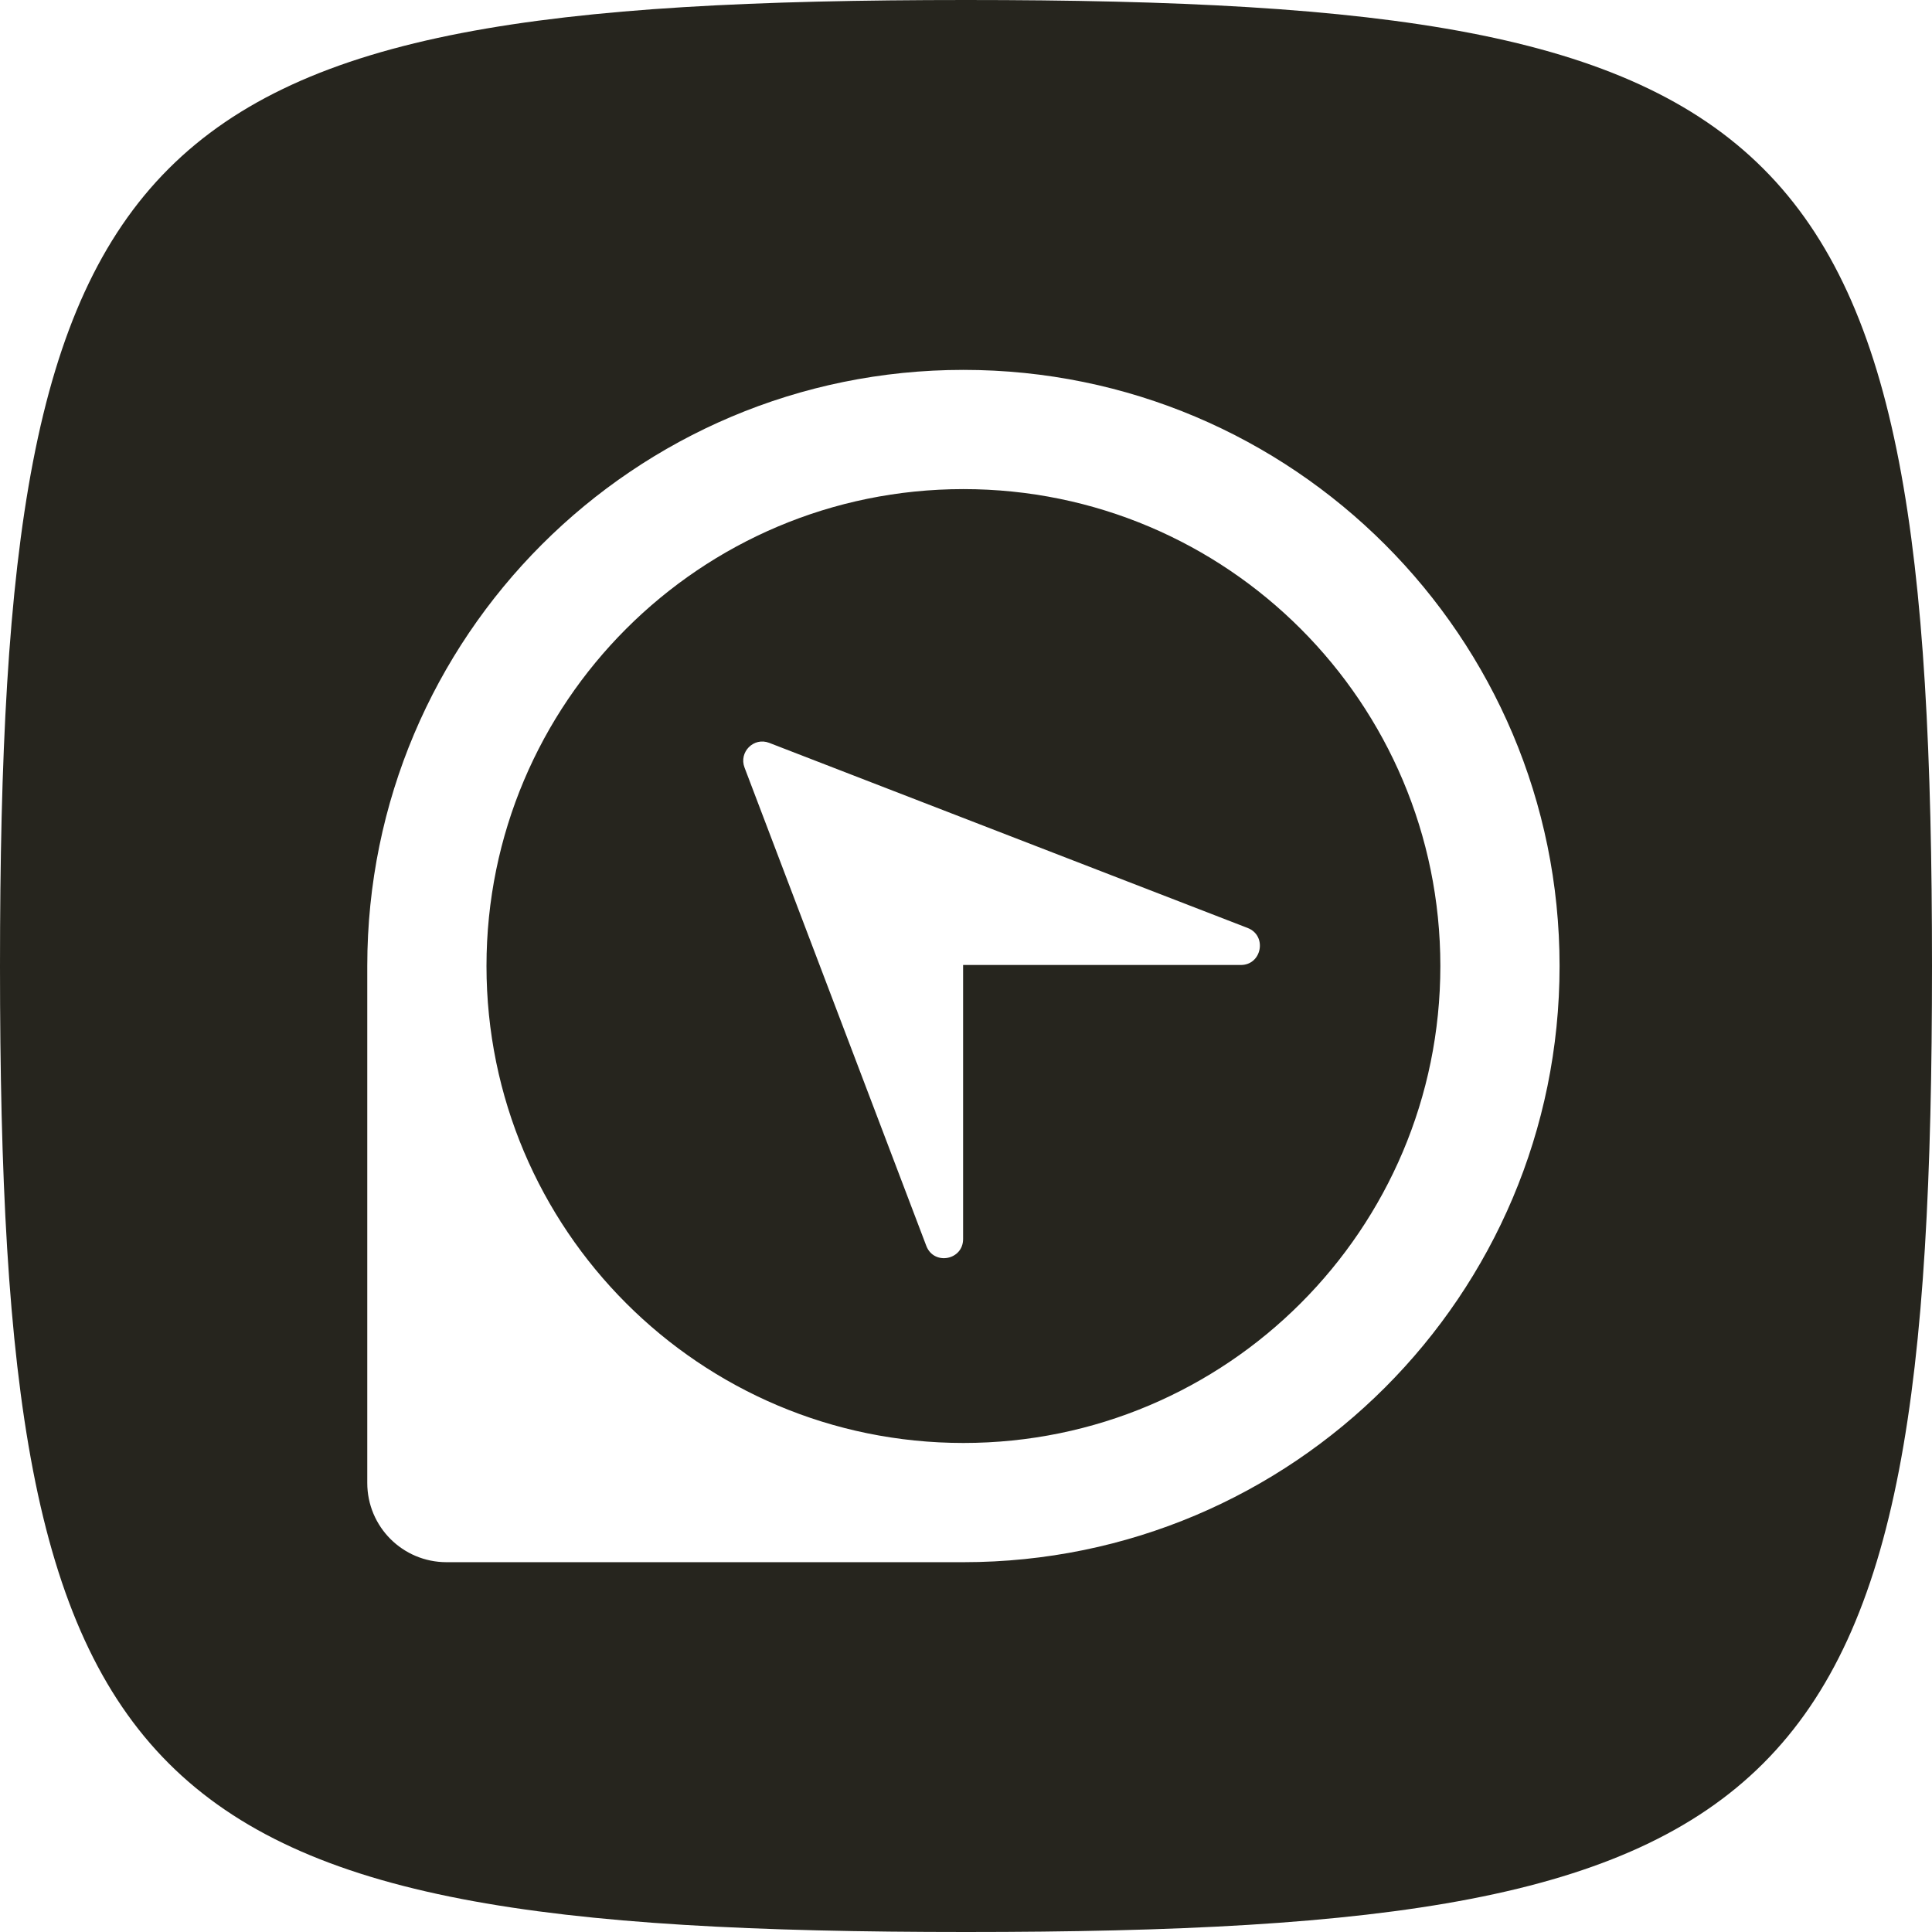
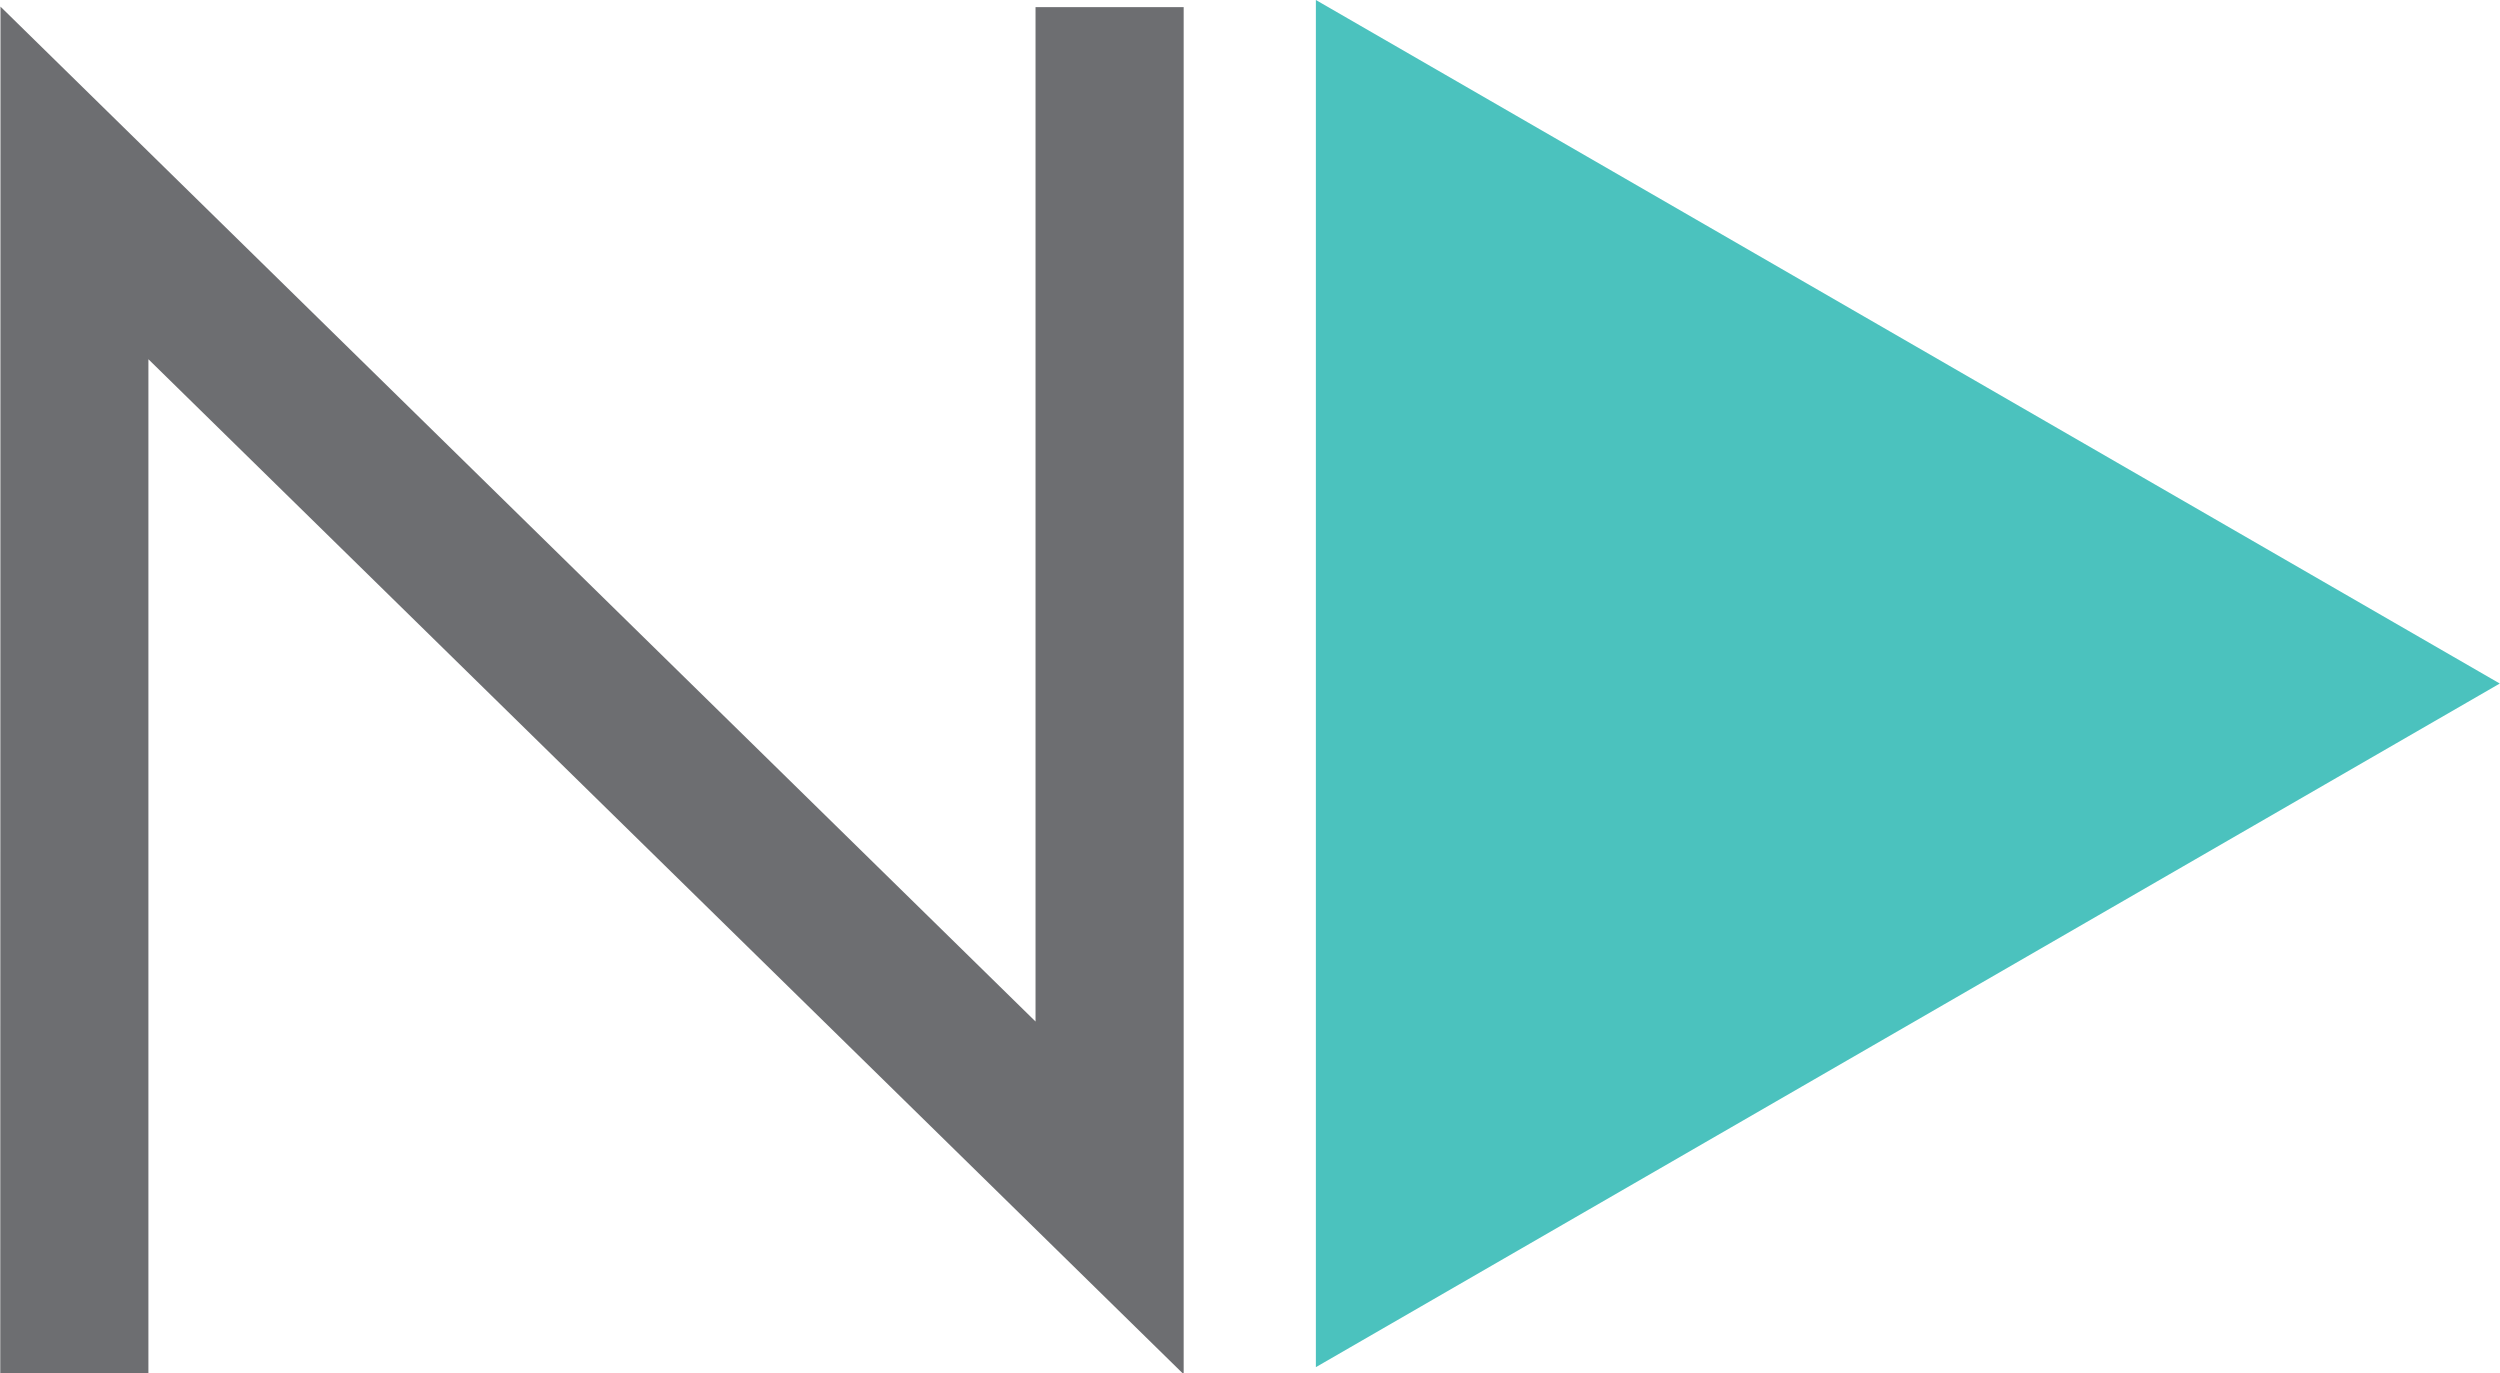
- <svg xmlns="http://www.w3.org/2000/svg" width="82" height="82" viewBox="0 0.727 82 82" fill="none">
-   <path d="M41 0.727C76.575 0.727 82 6.151 82 41.727C82 77.302 76.575 82.727 41 82.727C5.425 82.727 0 77.302 0 41.727C0 6.151 5.425 0.727 41 0.727ZM40.891 16.426C26.916 16.426 15.588 27.754 15.588 41.728C15.588 46.776 15.588 58.022 15.588 63.665C15.588 65.528 17.091 67.031 18.954 67.031H40.891C54.865 67.031 66.193 55.703 66.193 41.728C66.193 27.754 54.865 16.426 40.891 16.426ZM40.891 21.486C52.07 21.486 61.133 30.549 61.133 41.728C61.133 52.908 52.07 61.971 40.891 61.971C29.711 61.971 20.648 52.908 20.648 41.728C20.648 30.549 29.711 21.486 40.891 21.486ZM32.645 32.255C31.992 32.003 31.35 32.647 31.6 33.304L39.315 53.605C39.635 54.447 40.877 54.216 40.877 53.315V41.684H52.665C53.56 41.684 53.791 40.437 52.955 40.113L32.645 32.255Z" fill="#26251E" />
+ <svg xmlns="http://www.w3.org/2000/svg" width="244" height="134" viewBox="0 0 244 134" fill="none">
+   <polygon points="128.429 0 243.977 66.713 128.429 133.435" fill="#4BC2BE" />
+   <polygon points="115.526 113.879 115.526 0.694 101.068 0.694 101.068 99.7 0.095 0.694 0.047 0.642 0.026 134.129 14.485 134.129 14.485 35.062 115.526 134.129" fill="#6D6E71" />
</svg>
